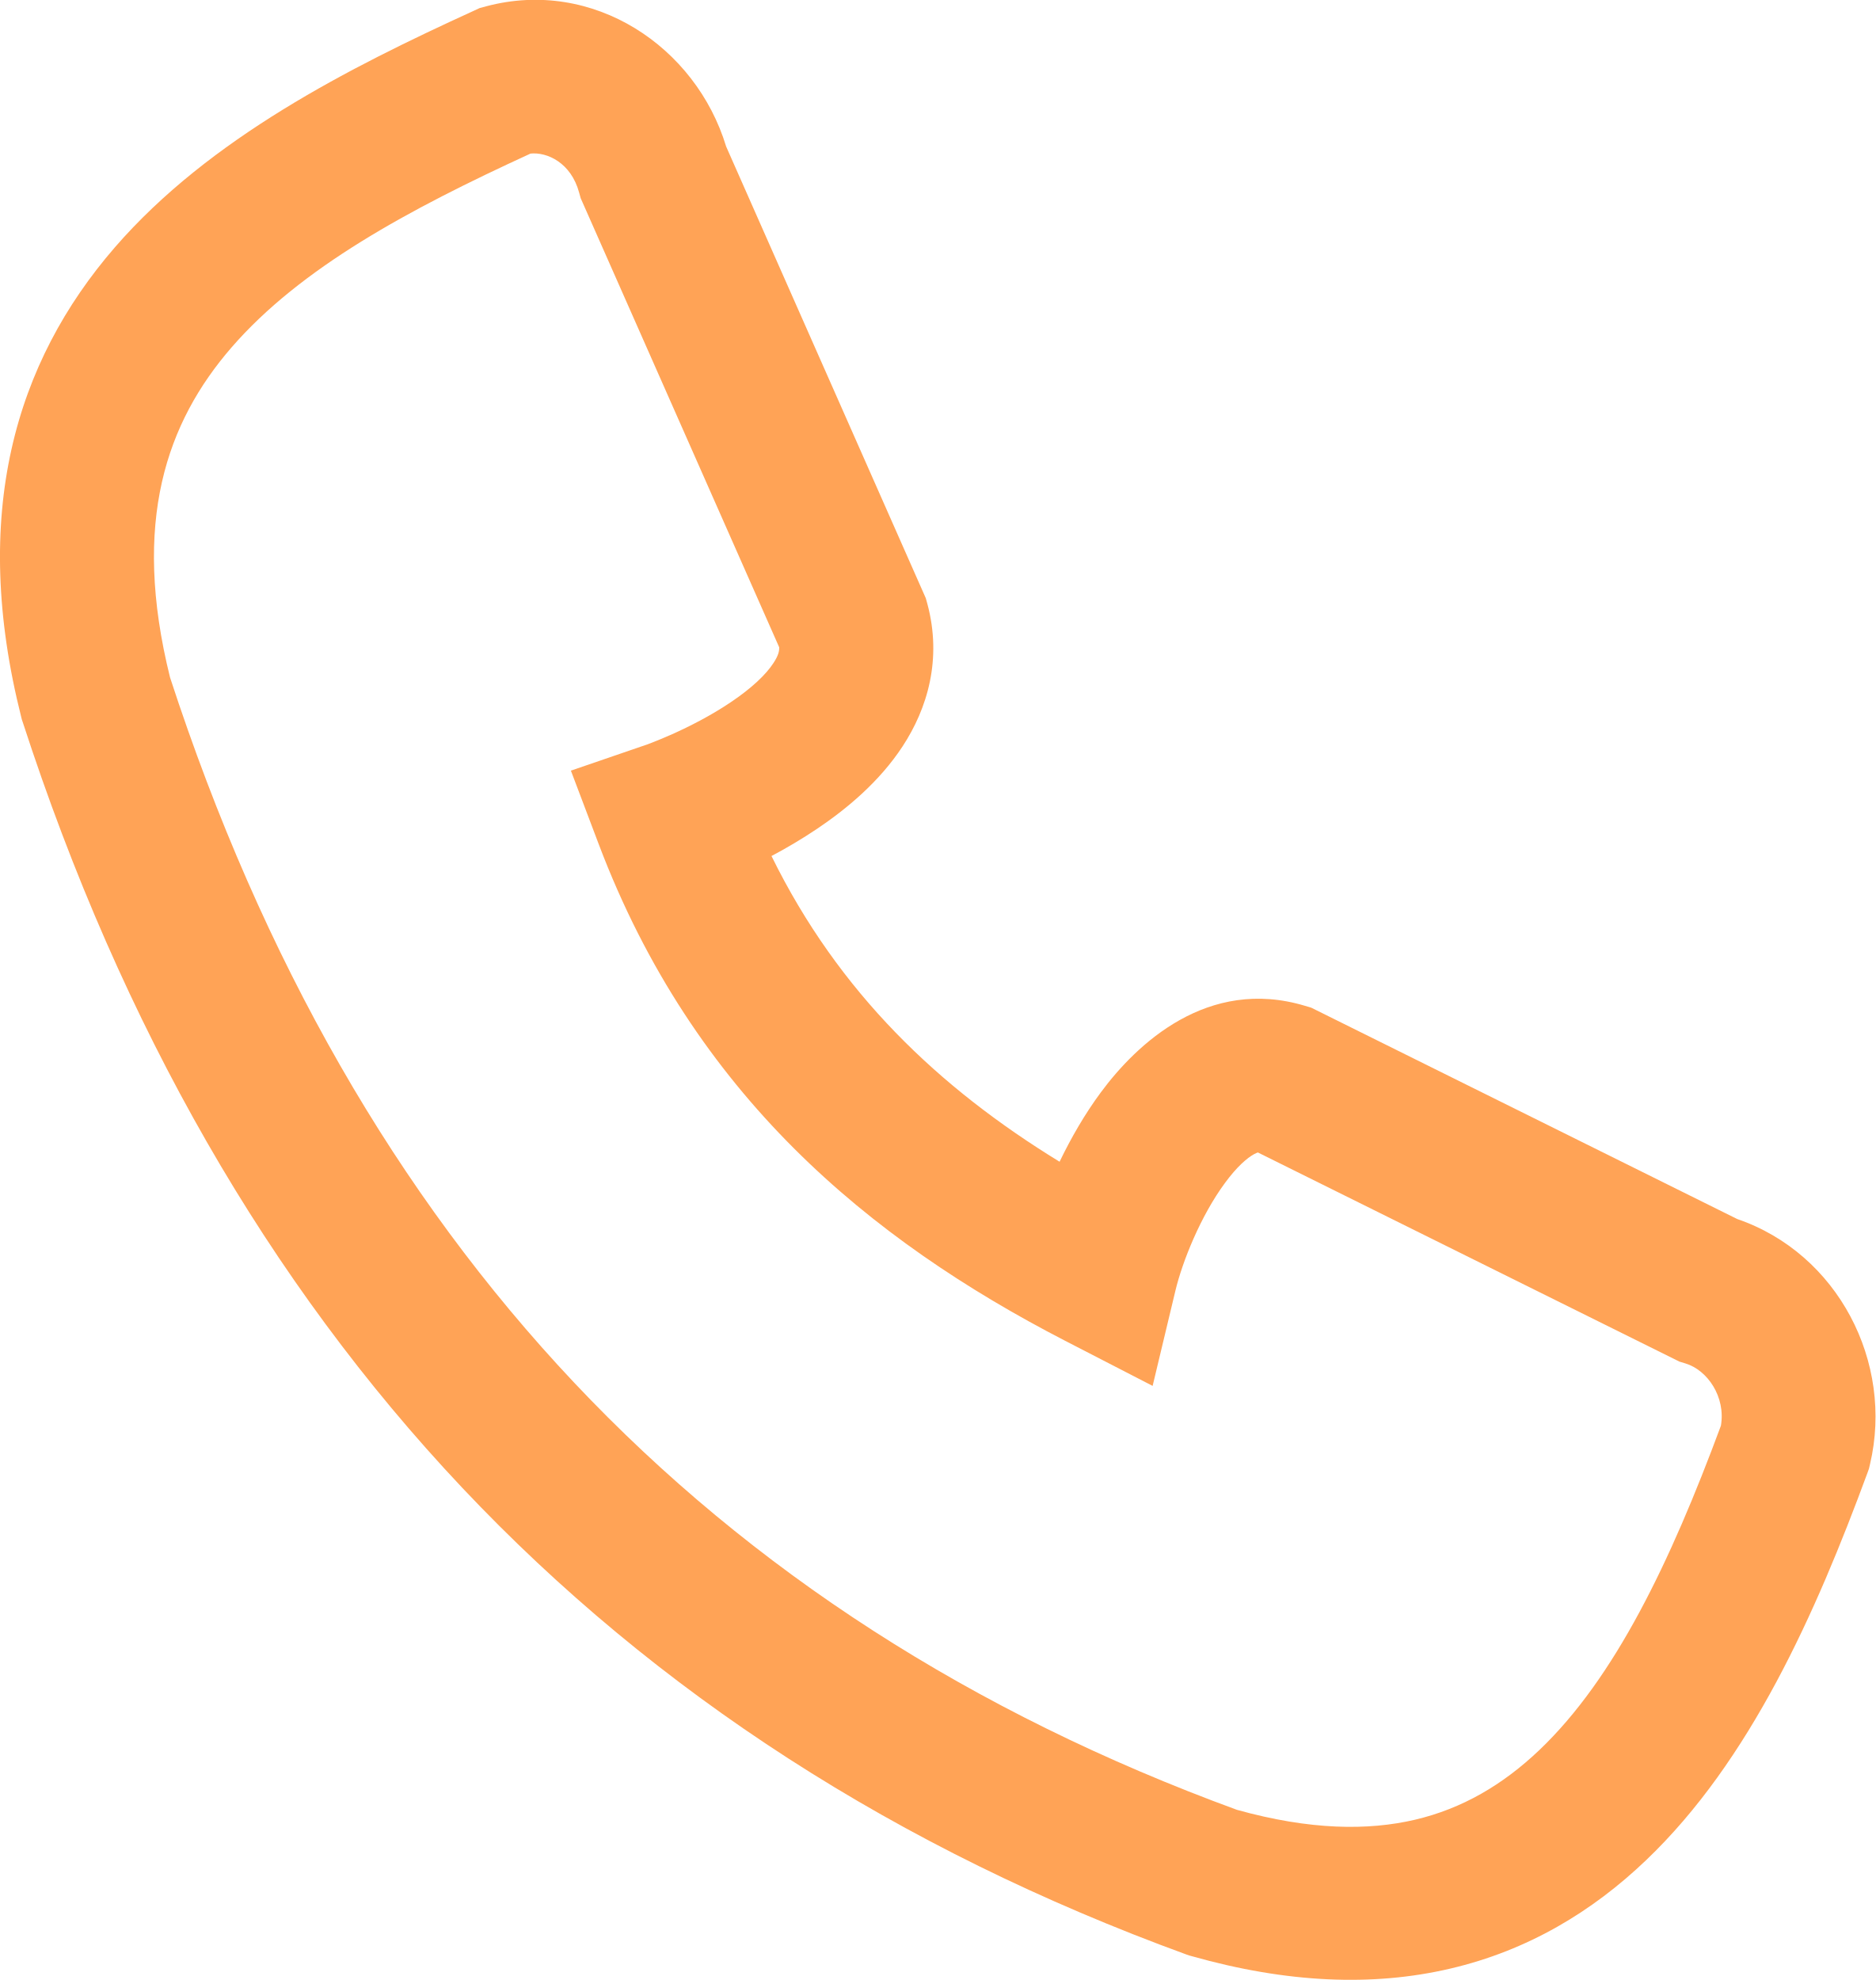
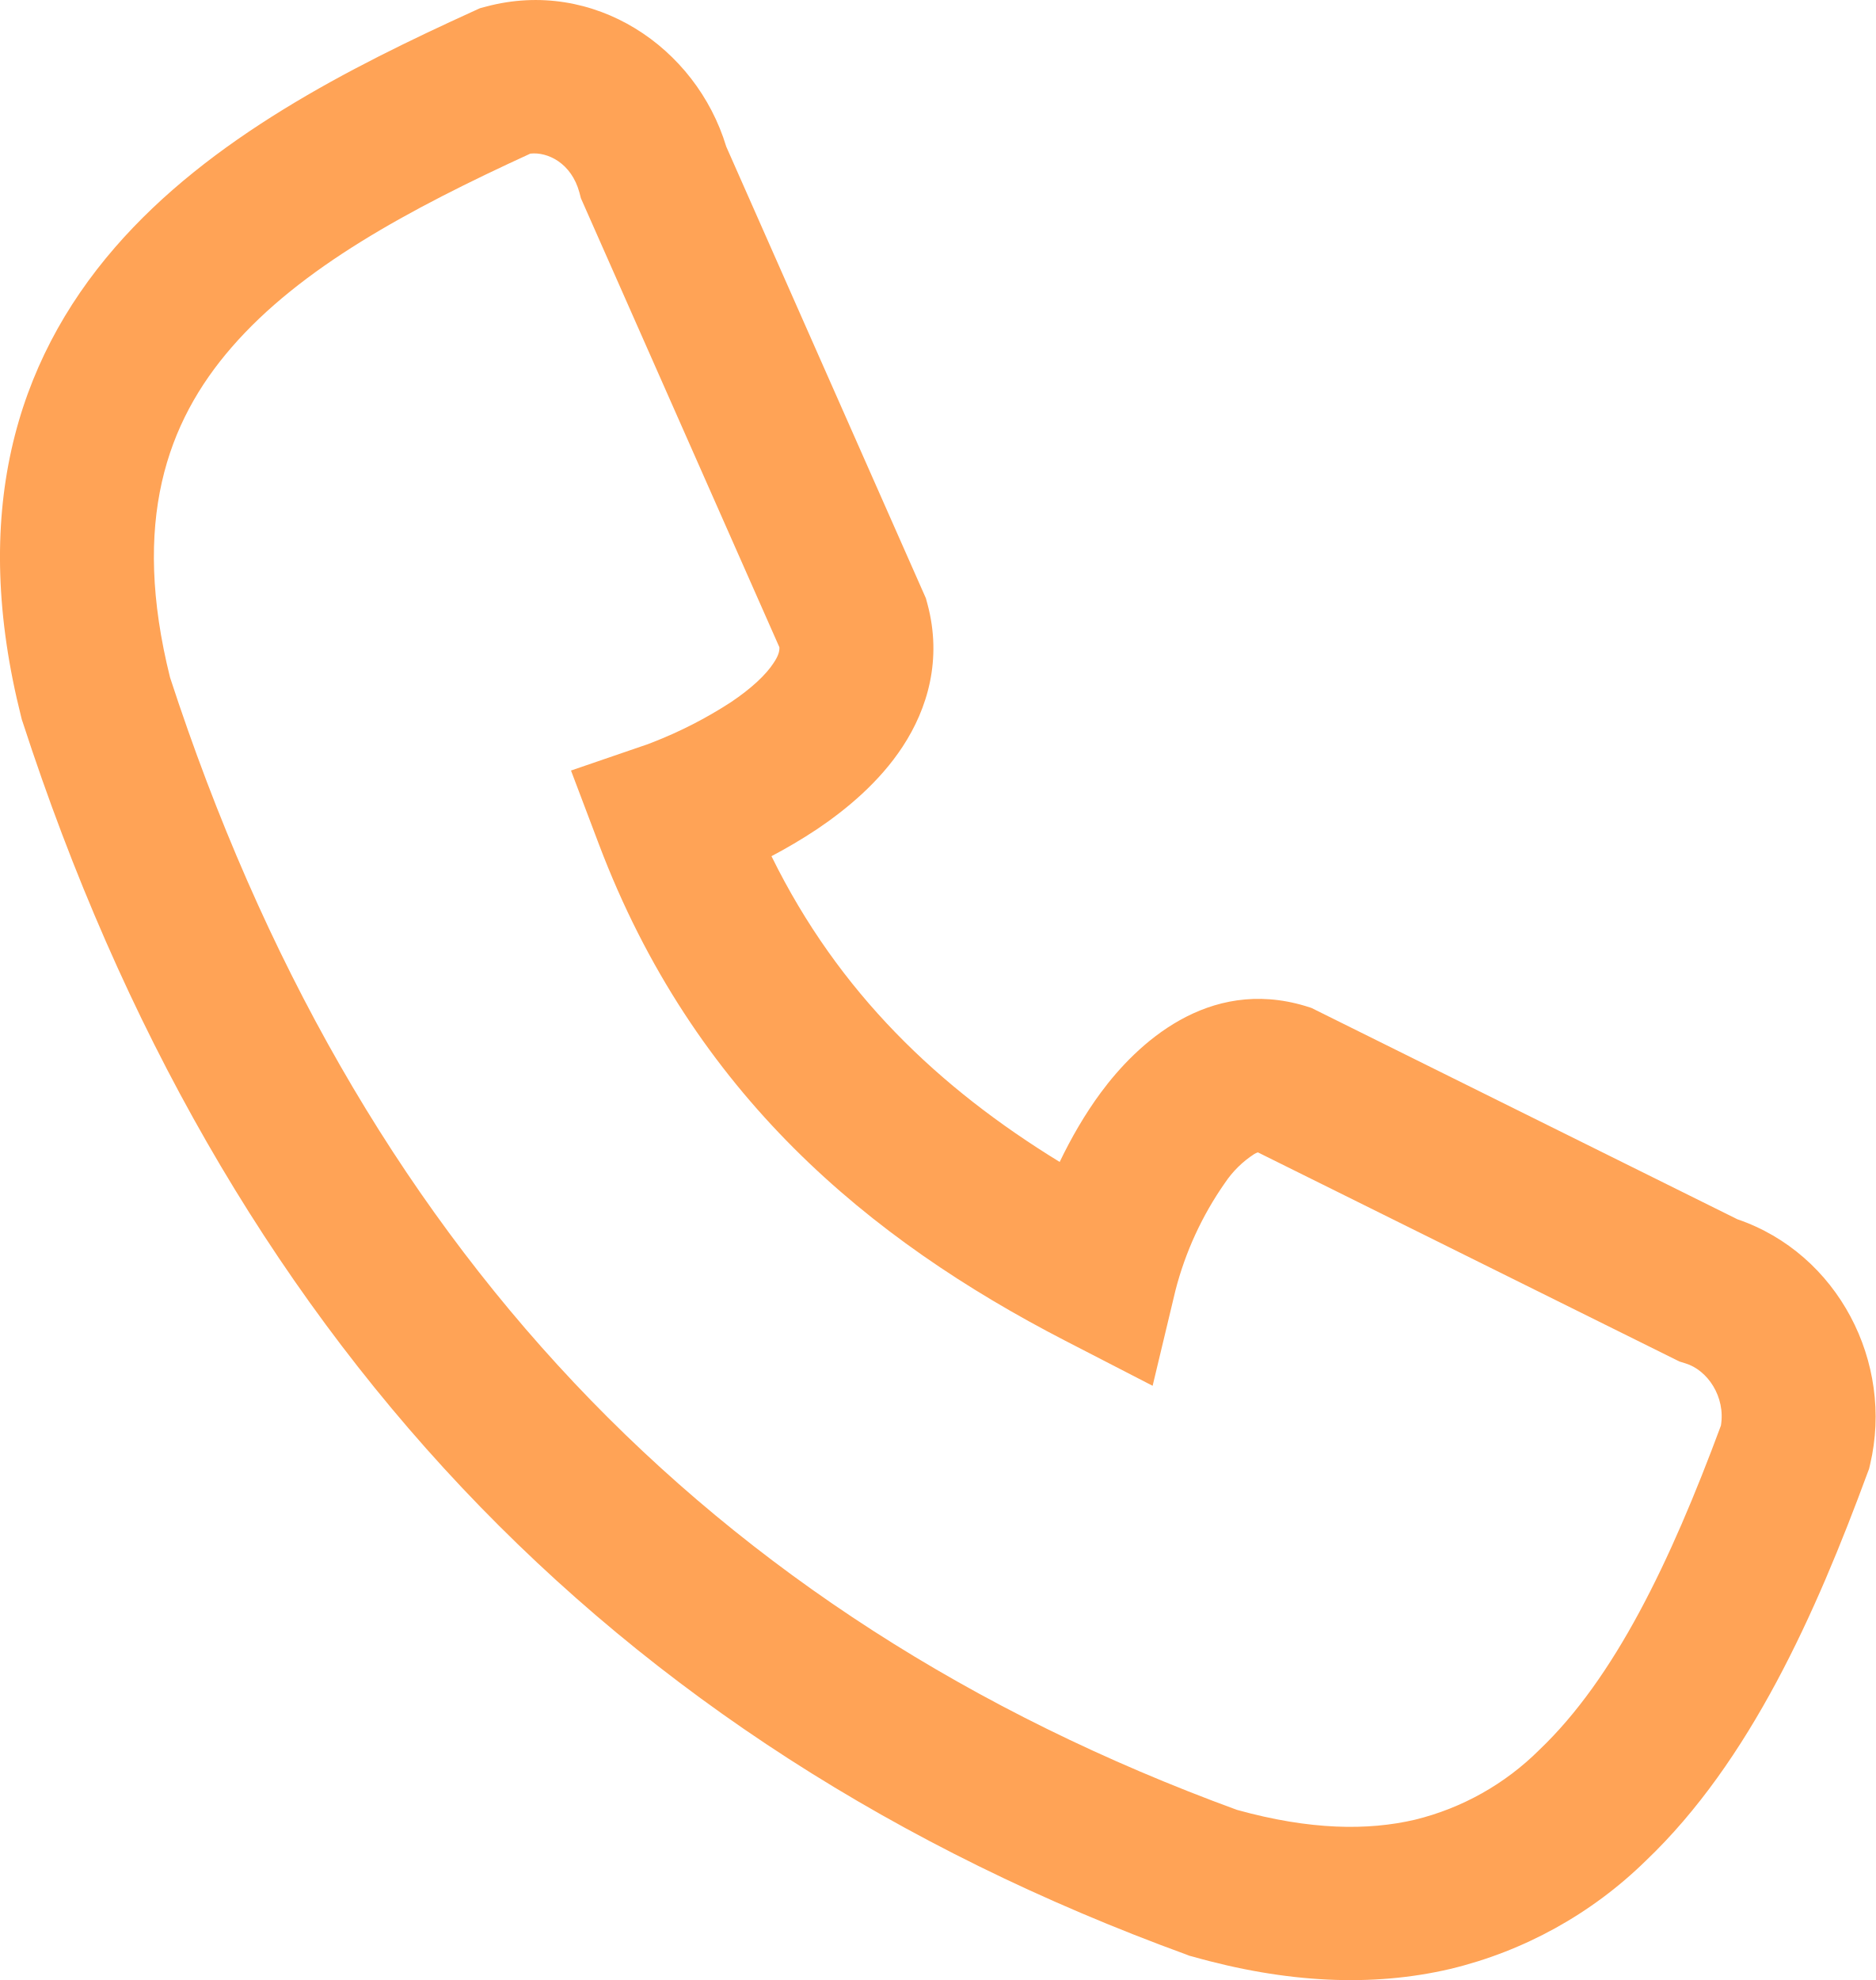
- <svg xmlns="http://www.w3.org/2000/svg" viewBox="0 0 18 19" width="18" height="19">
-   <path clip-rule="evenodd" d="m5.091 1.474c-1.173.538-2.206 1.096-2.869 1.86-.622.718-.962 1.671-.59 3.167 1.769 5.42 5.165 9.008 10.239 10.866.704.196 1.26.2 1.709.095.451-.106.841-.333 1.194-.669.724-.69 1.256-1.801 1.742-3.112.047-.277-.129-.533-.339-.597l-.059-.018-4.046-2.007c-.008.003-.019.007-.036.016-.066.036-.165.12-.28.277-.233.316-.408.753-.475 1.032l-.219.915-.84-.433c-1.883-.972-3.567-2.366-4.475-4.763l-.268-.708.717-.246.001-0.0.011-.004c.011-.004.028-.01.05-.019.046-.018.113-.045.194-.081.165-.074.371-.178.562-.307.198-.133.337-.264.41-.377.046-.07.056-.114.054-.15l-1.905-4.309-.015-.054c-.077-.285-.306-.392-.47-.374zm2.314 6.742c.645 1.312 1.607 2.223 2.764 2.932.11-.228.242-.458.397-.667.342-.462 1.024-1.11 1.959-.829l.06.018 4.088 2.028c.966.331 1.504 1.375 1.274 2.352l-.01.043-.015.042c-.495 1.342-1.125 2.763-2.126 3.717-.513.49-1.132.865-1.879 1.039-.744.174-1.568.138-2.477-.119l-.026-.007-.026-.009c-5.547-2.023-9.269-5.981-11.17-11.827l-.008-.023-.006-.024c-.49-1.941-.062-3.4.898-4.508.91-1.049 2.251-1.725 3.446-2.271l.056-.026.06-.016c1.03-.275 2.014.386 2.305 1.345l1.916 4.334.015.054c.143.532-0 1.005-.237 1.367-.225.344-.543.605-.821.792-.149.1-.299.188-.439.262z" fill="#ffa356" fill-rule="evenodd" />
+ <svg xmlns="http://www.w3.org/2000/svg" width="18" height="19">
+   <path clip-rule="evenodd" d="M5.09 1.474c-1.173.538-2.206 1.096-2.868 1.86-.623.718-.963 1.672-.59 3.167C3.4 11.921 6.796 15.51 11.87 17.367c.705.196 1.26.2 1.709.095a2.548 2.548 0 001.194-.67c.724-.69 1.256-1.8 1.743-3.112.046-.277-.129-.533-.34-.597l-.058-.018-4.046-2.007a.193.193 0 00-.036.017.977.977 0 00-.28.276 3.182 3.182 0 00-.475 1.032l-.219.915-.84-.433c-1.883-.972-3.567-2.366-4.474-4.763l-.268-.708.717-.246h.001l.011-.004.05-.019a4.122 4.122 0 00.756-.387c.198-.133.337-.264.41-.377.047-.07.057-.114.055-.15L5.575 1.902l-.014-.054c-.077-.285-.307-.392-.47-.374zm2.314 6.742C8.05 9.53 9.012 10.44 10.17 11.15c.11-.229.242-.459.396-.667.342-.463 1.025-1.11 1.96-.83l.06.019 4.088 2.028c.966.33 1.504 1.375 1.274 2.352l-.01.043-.016.042c-.495 1.342-1.125 2.763-2.125 3.717a4.024 4.024 0 01-1.879 1.04c-.744.174-1.568.138-2.477-.12l-.027-.007-.025-.01C5.84 16.734 2.118 12.776.218 6.93L.21 6.907l-.006-.024c-.49-1.94-.062-3.4.899-4.508.91-1.05 2.25-1.725 3.446-2.27l.057-.026.06-.016C5.696-.212 6.68.448 6.97 1.407l1.916 4.334.015.055c.143.532 0 1.005-.237 1.367-.225.344-.543.605-.82.792-.15.1-.3.187-.44.261z" fill="#ffa356" fill-rule="evenodd" />
</svg>
